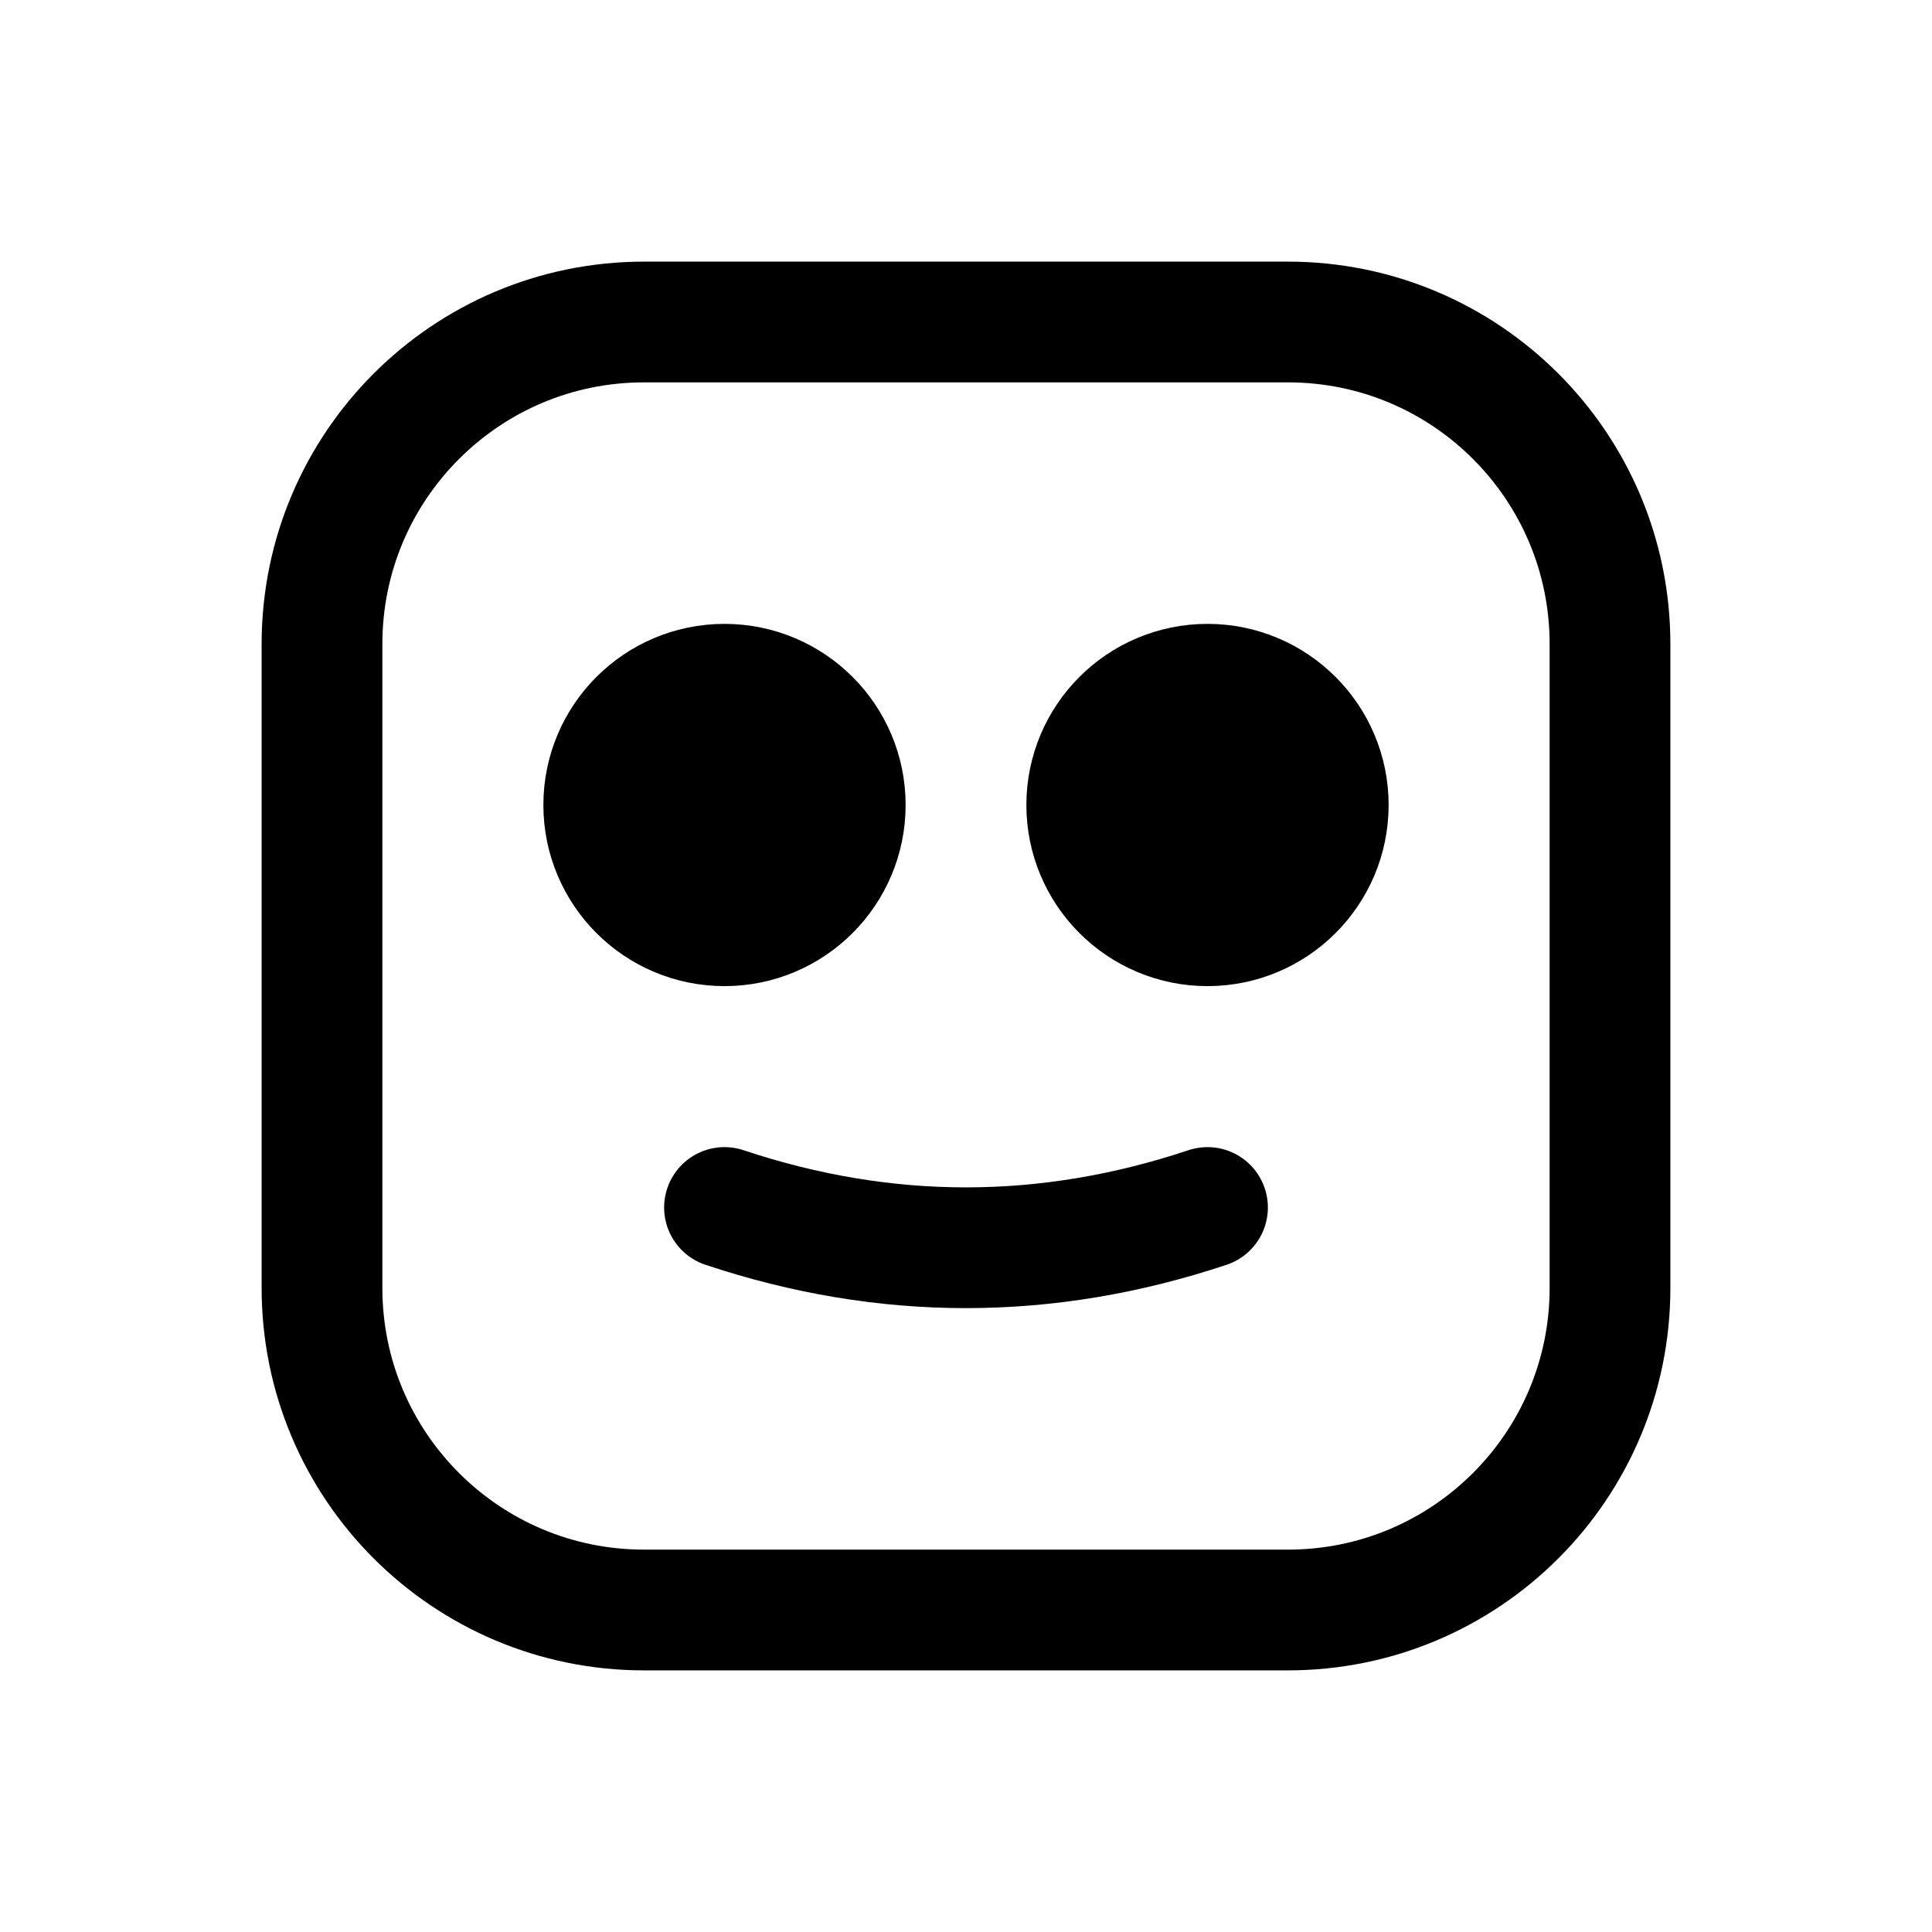
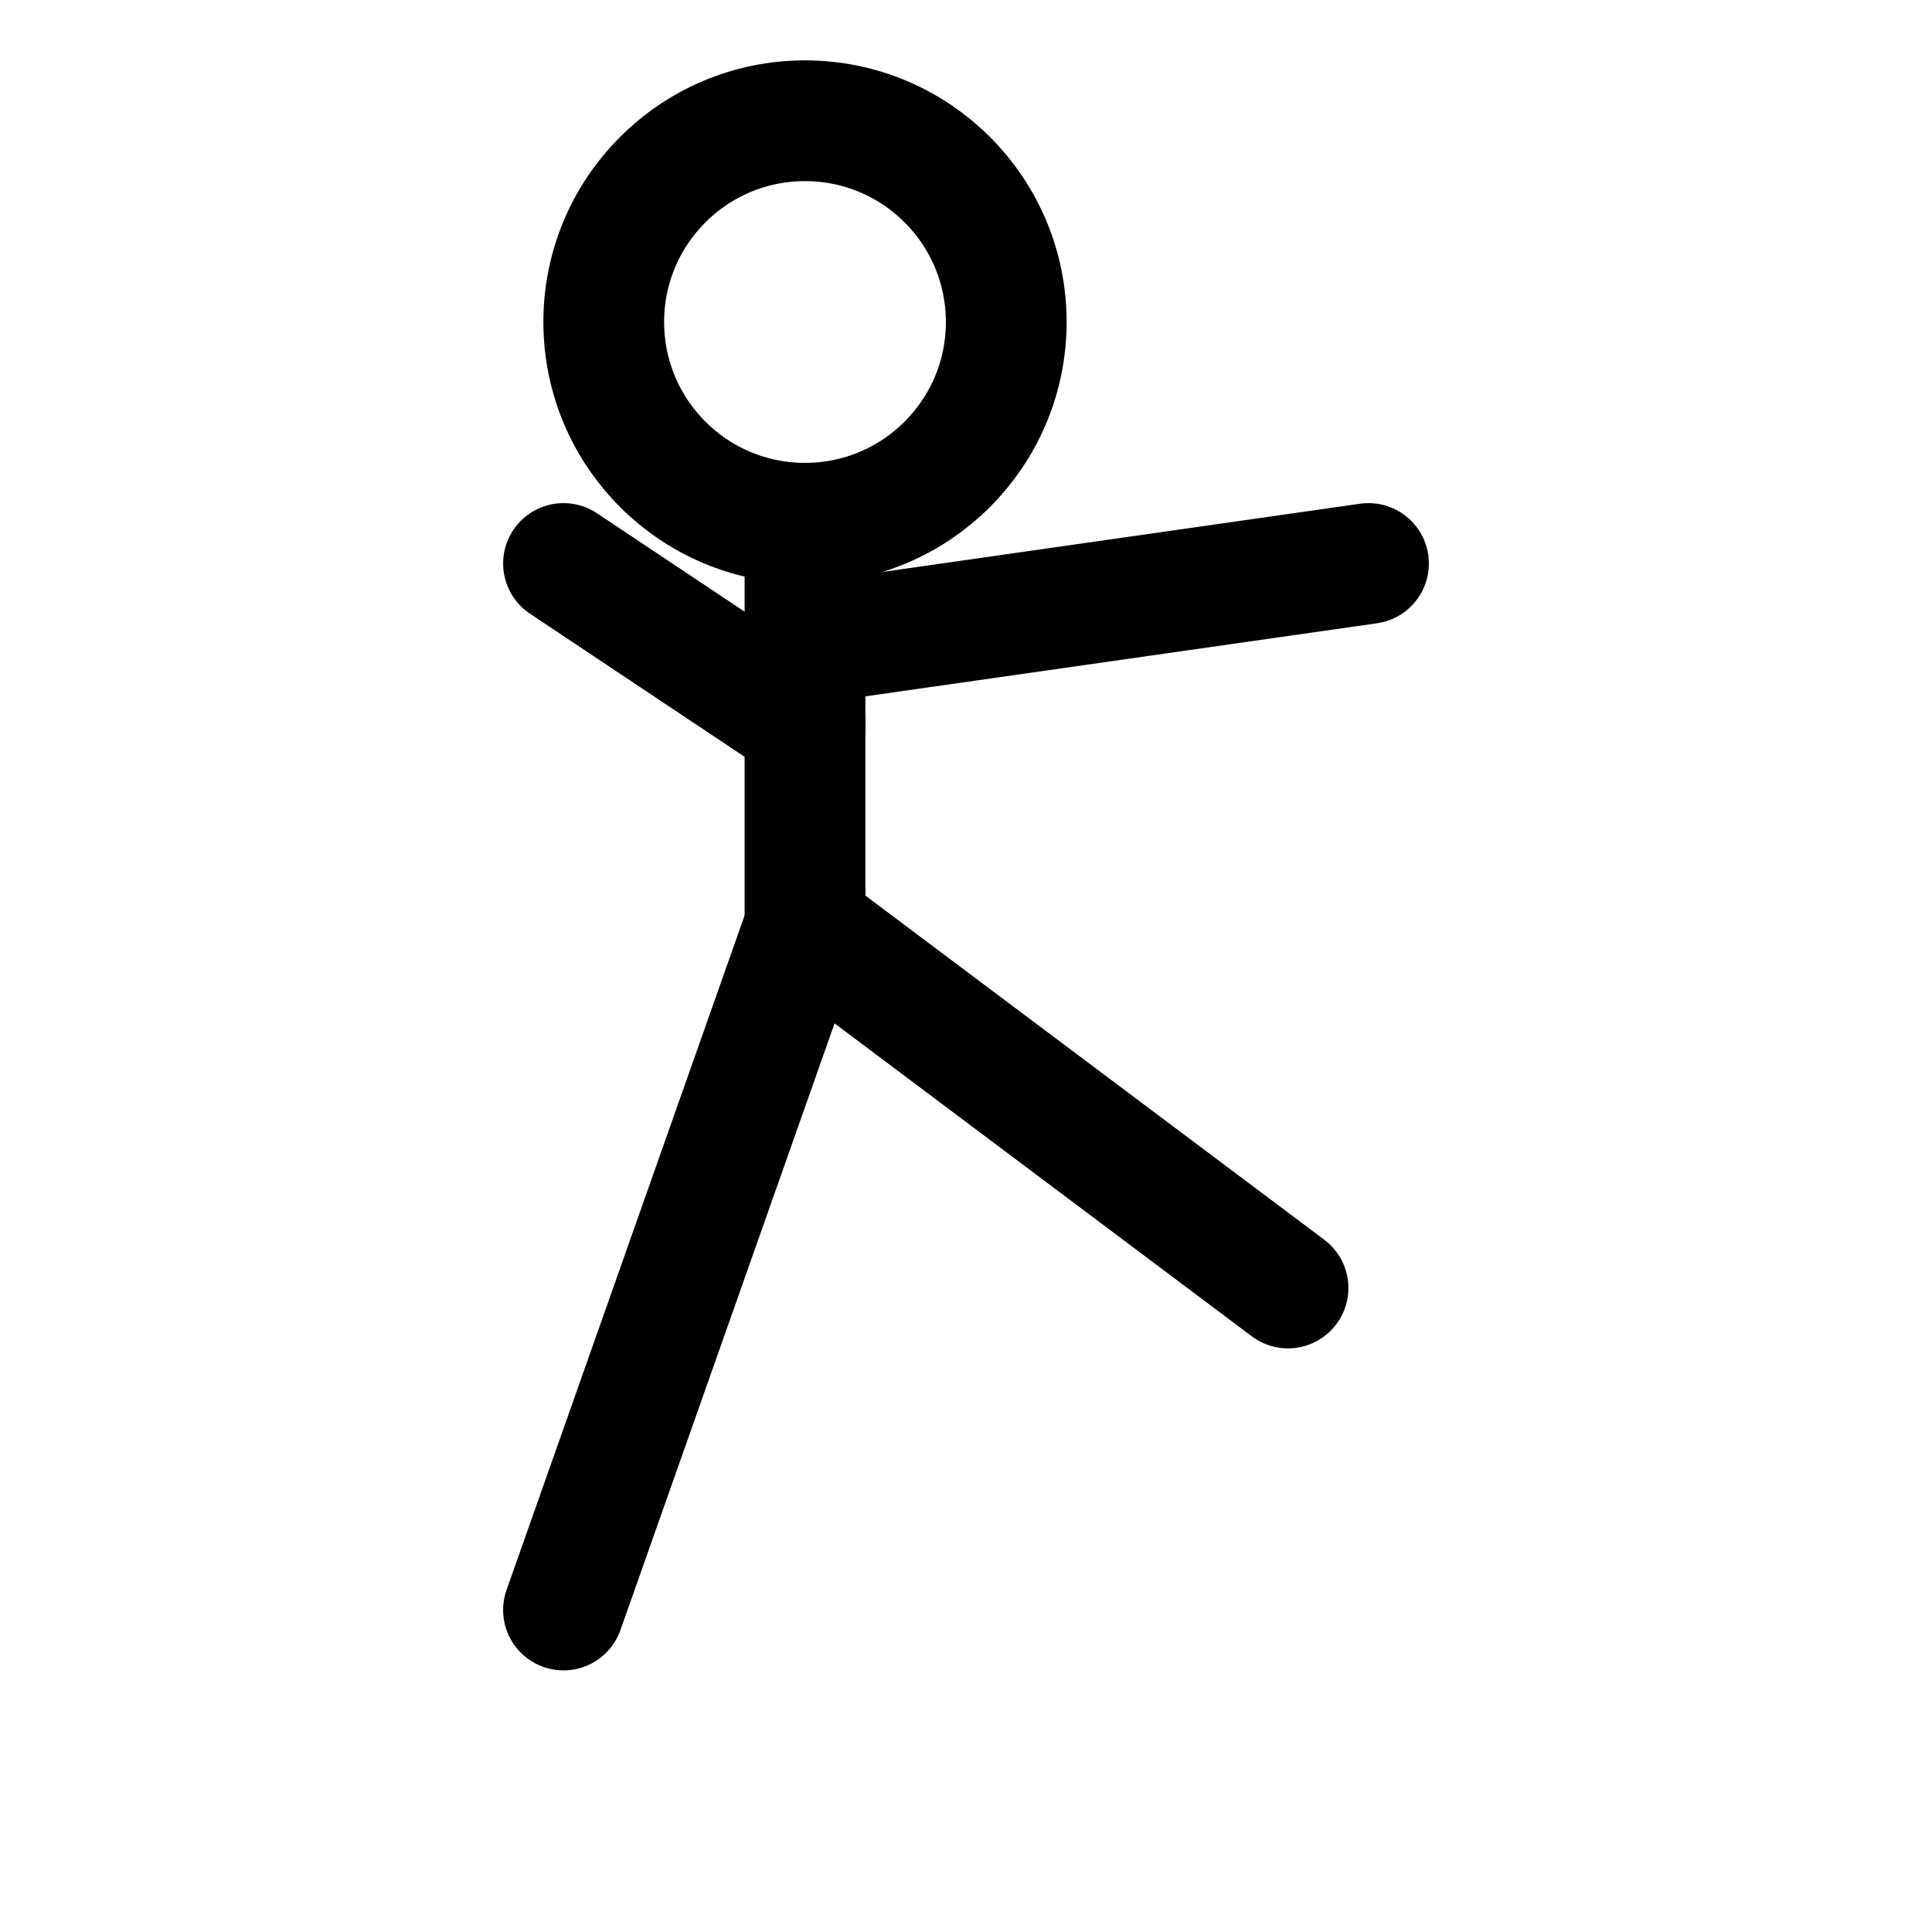
<svg xmlns="http://www.w3.org/2000/svg" viewBox="0 0 24 24" fill="none" stroke="currentColor" stroke-width="1.5" stroke-linecap="round" stroke-linejoin="round">
-   <rect x="4" y="4" width="16" height="16" rx="4" />
-   <circle cx="9" cy="10" r="1.5" fill="currentColor" />
-   <circle cx="15" cy="10" r="1.5" fill="currentColor" />
-   <path d="M9 15q3 1 6 0" />
+   <circle cx="10" cy="4" r="2.5" />
+   <path d="M10 6.5v5" />
+   <path d="M10 8L17 7" />
+   <path d="M10 9L7 7" />
+   <path d="M10 11.5L7 20" />
+   <path d="M10 11.5L16 16" />
</svg>
